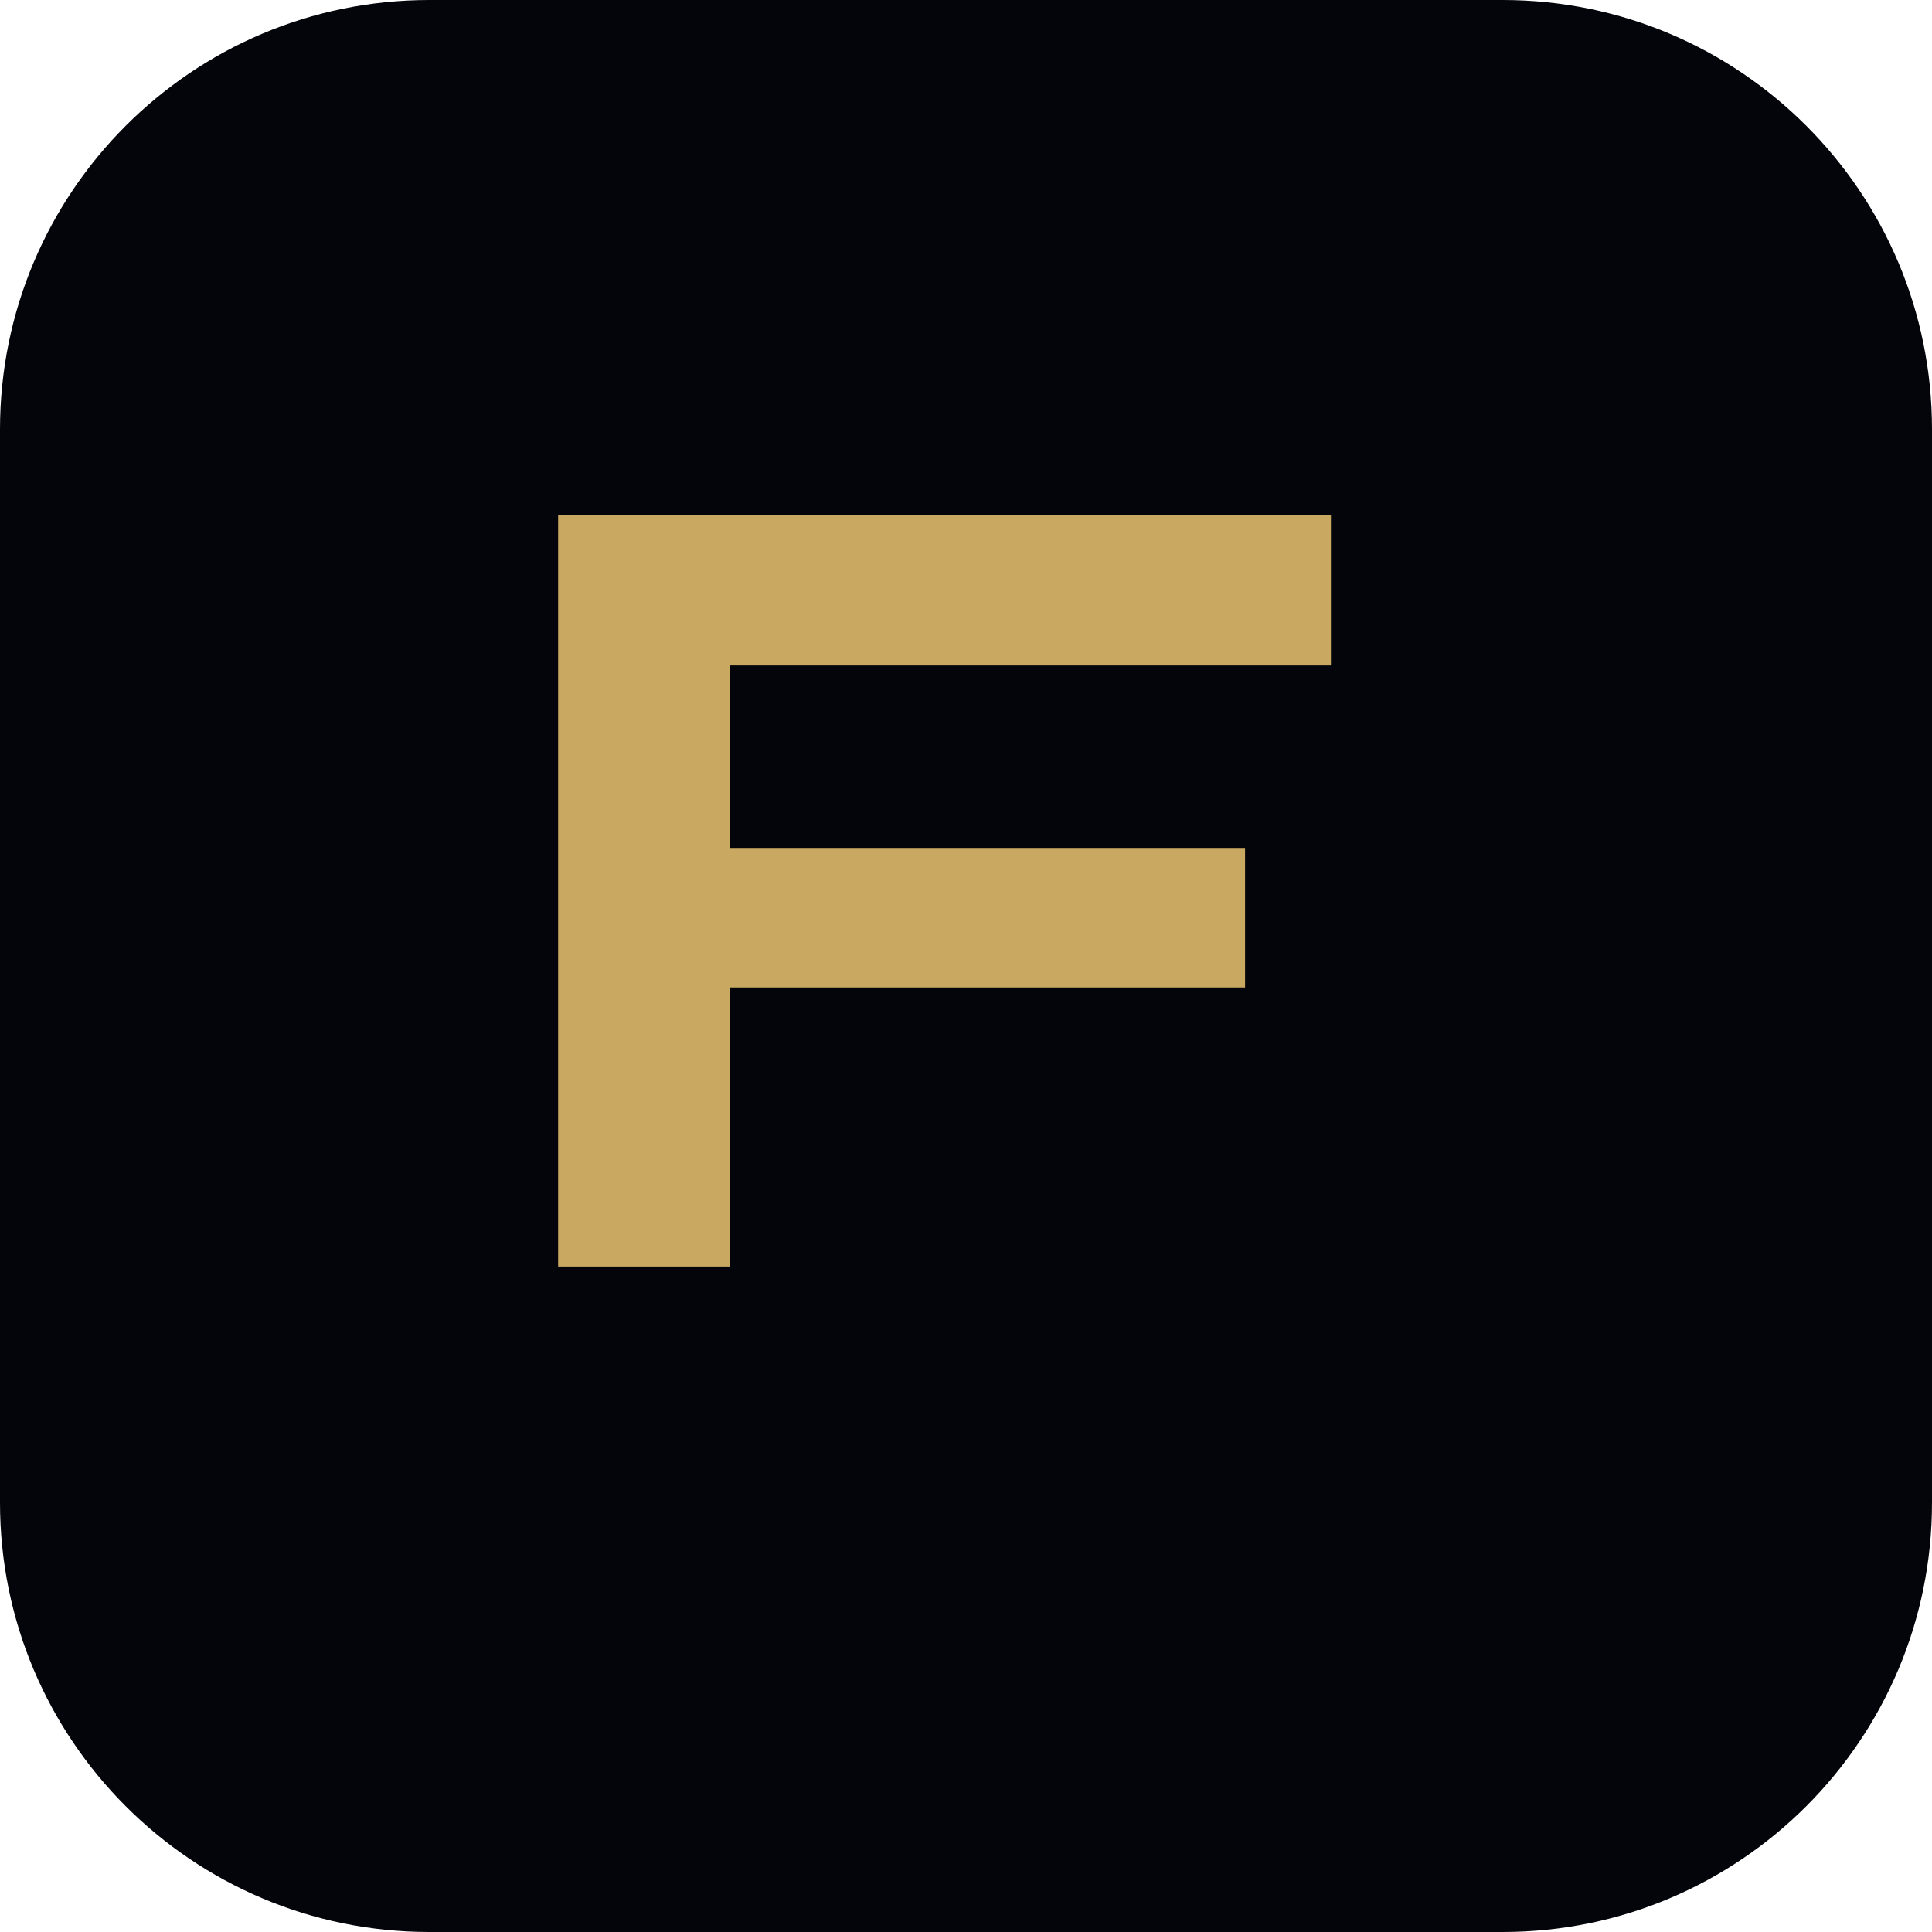
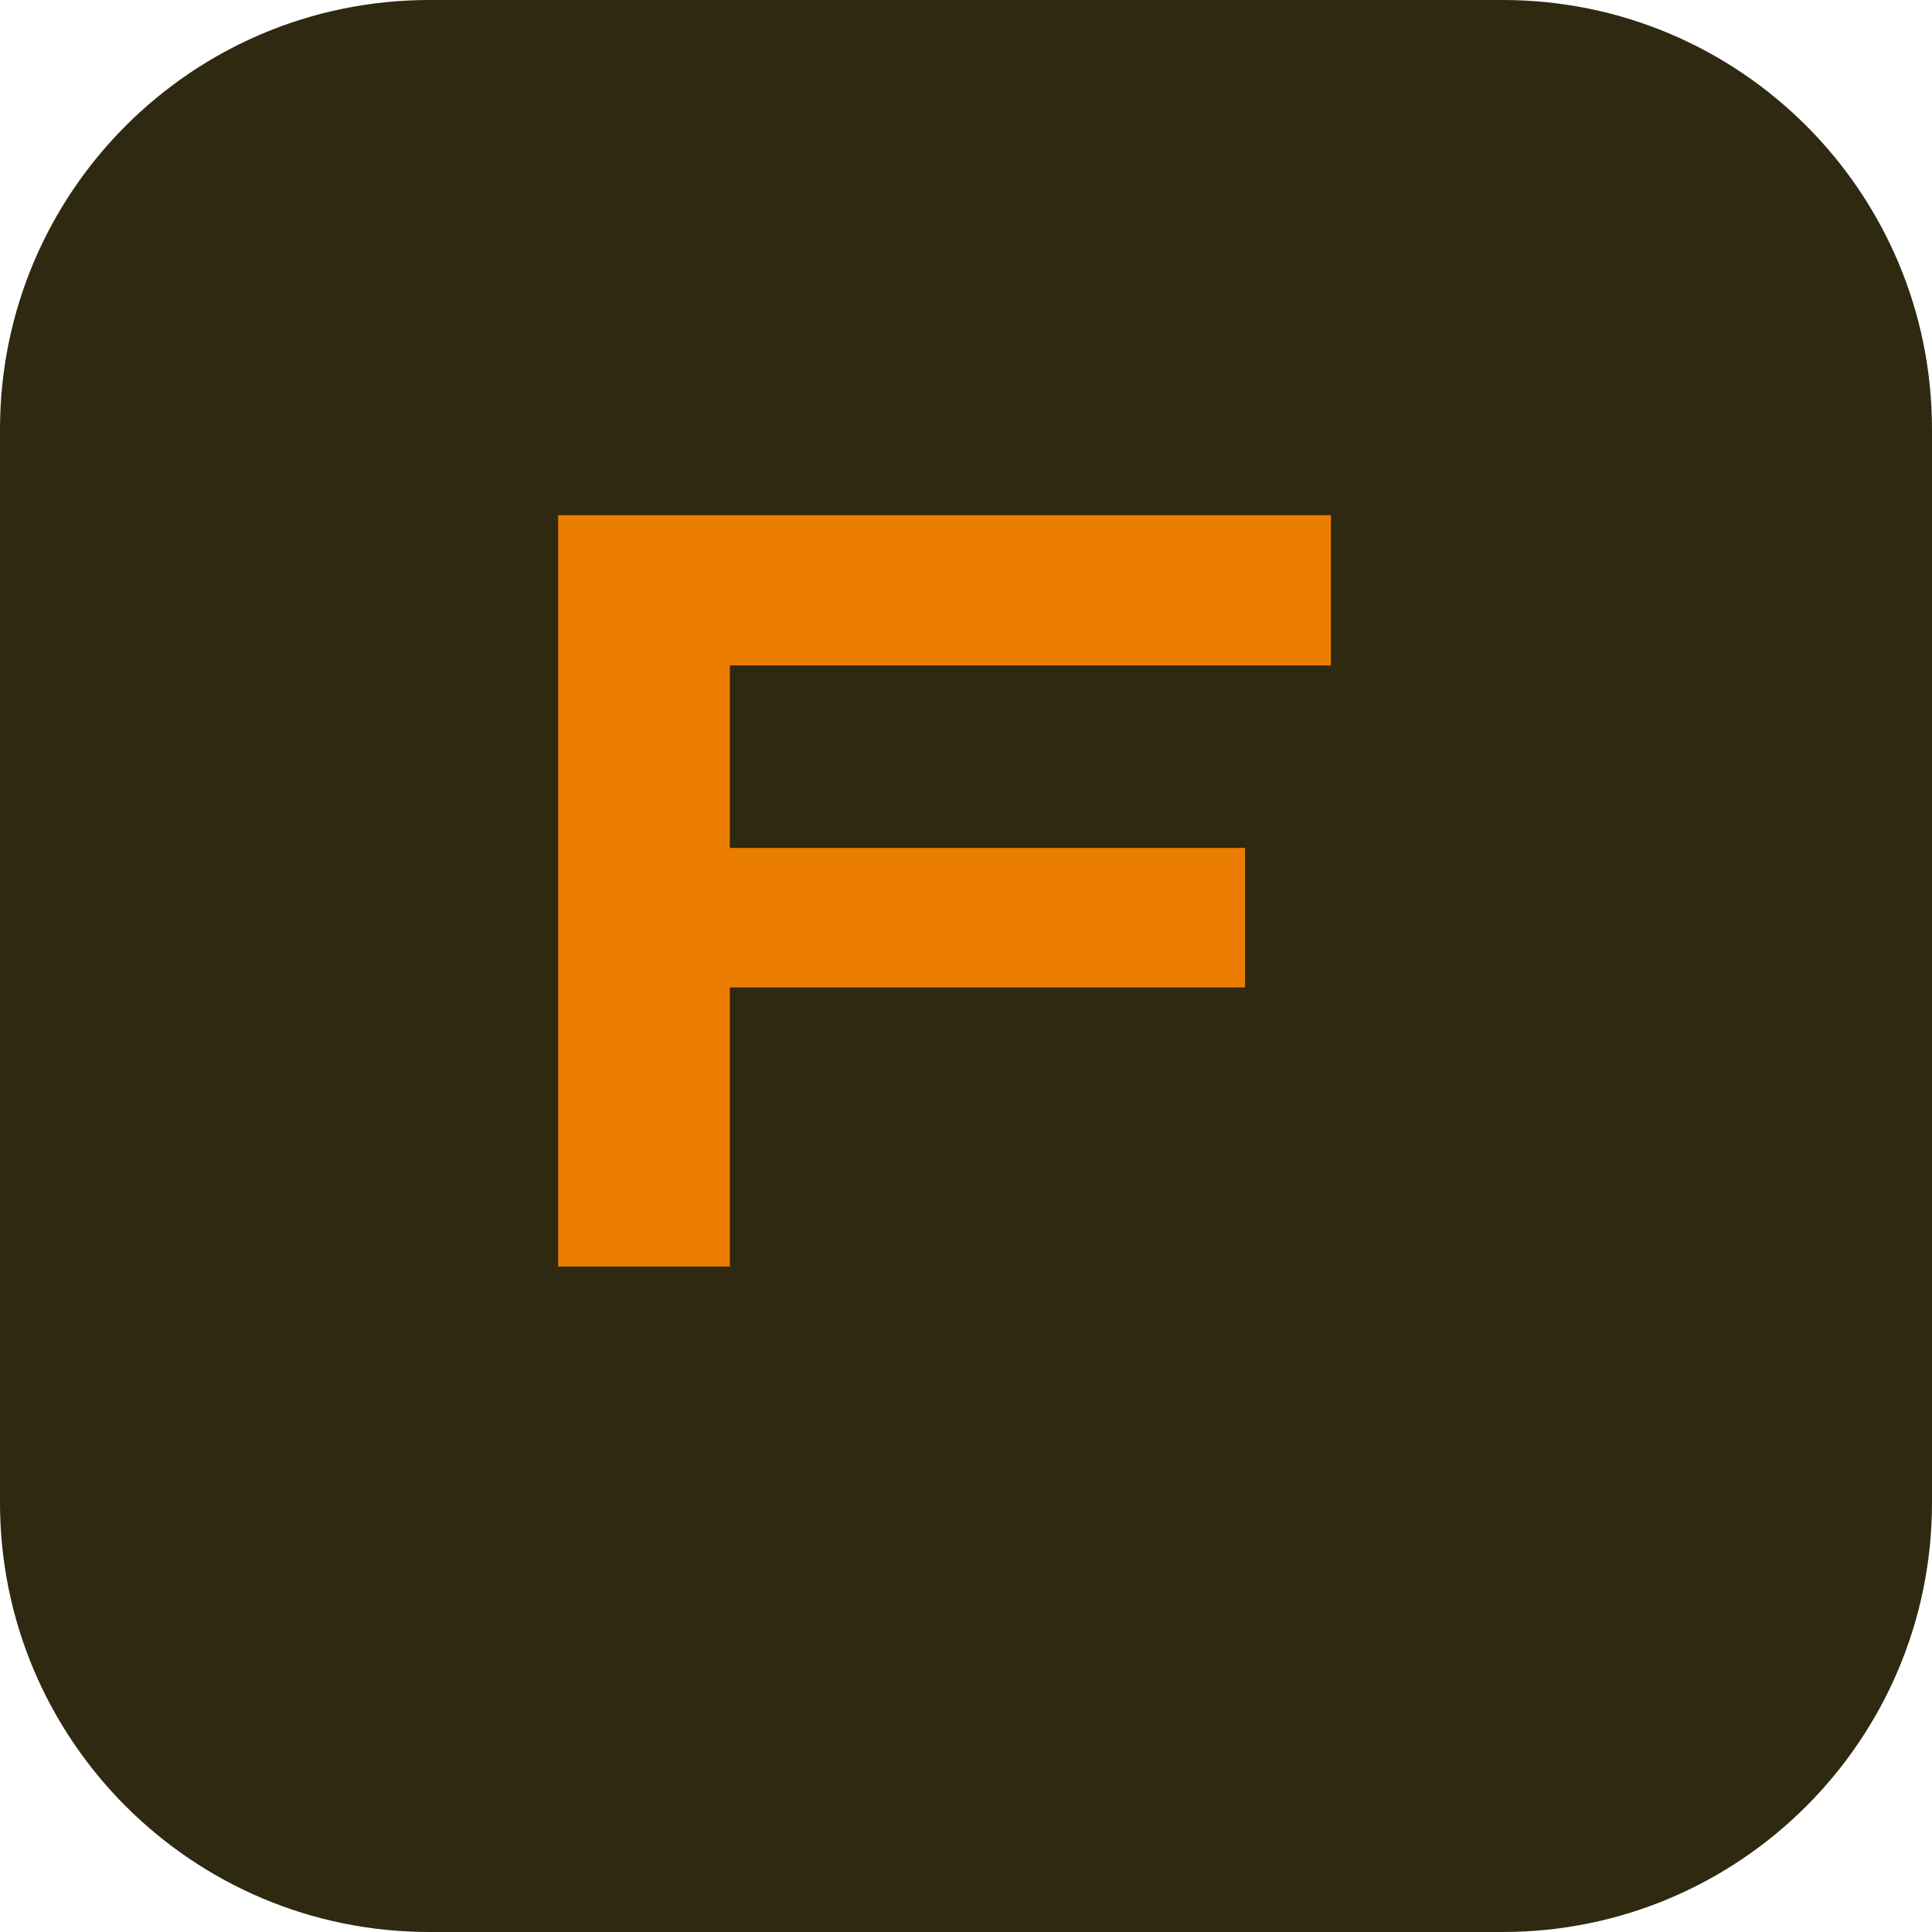
<svg xmlns="http://www.w3.org/2000/svg" viewBox="0 0 180 180" fill="none">
-   <rect width="180" height="180" rx="40" fill="#04050a" />
-   <path fill="#c9a962" d="M52 48h72v14H68v17h48v13H68v26H52V48z" />
+   <rect width="180" height="180" rx="40" fill="#2e2910" />
+   <path fill="#eb7d00" d="M52 48h72v14H68v17h48v13H68v26H52V48z" />
</svg>
